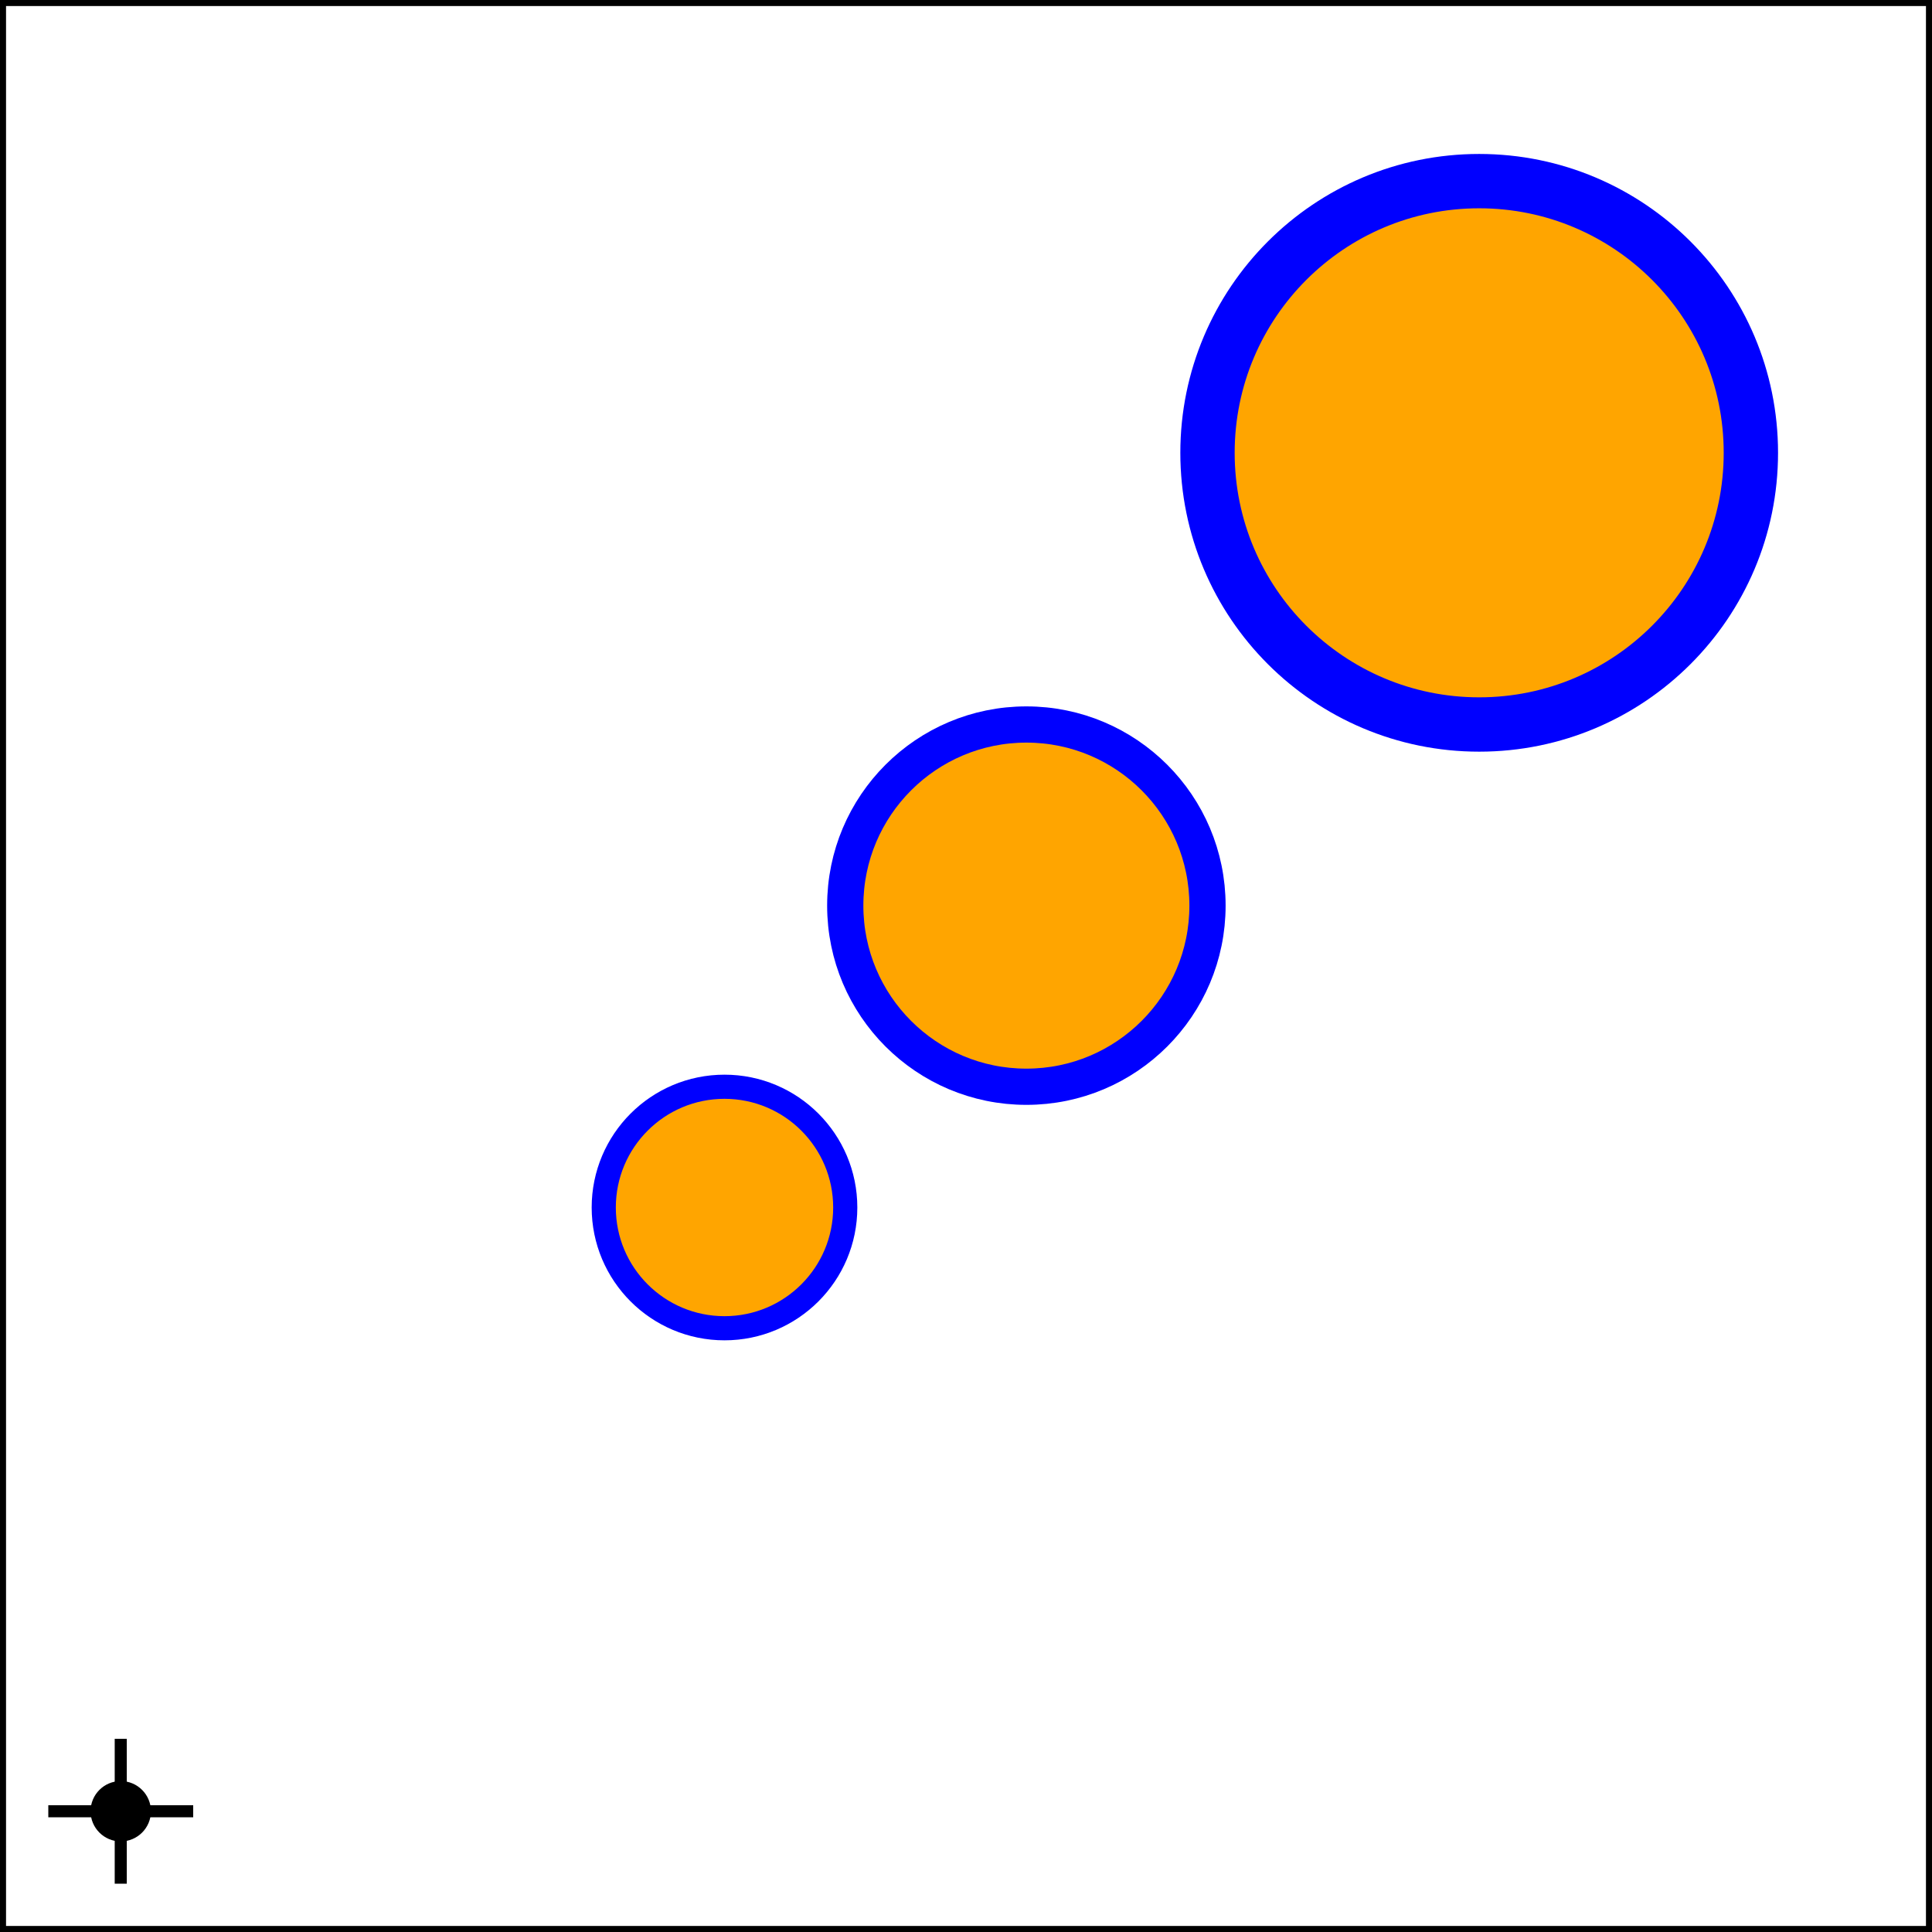
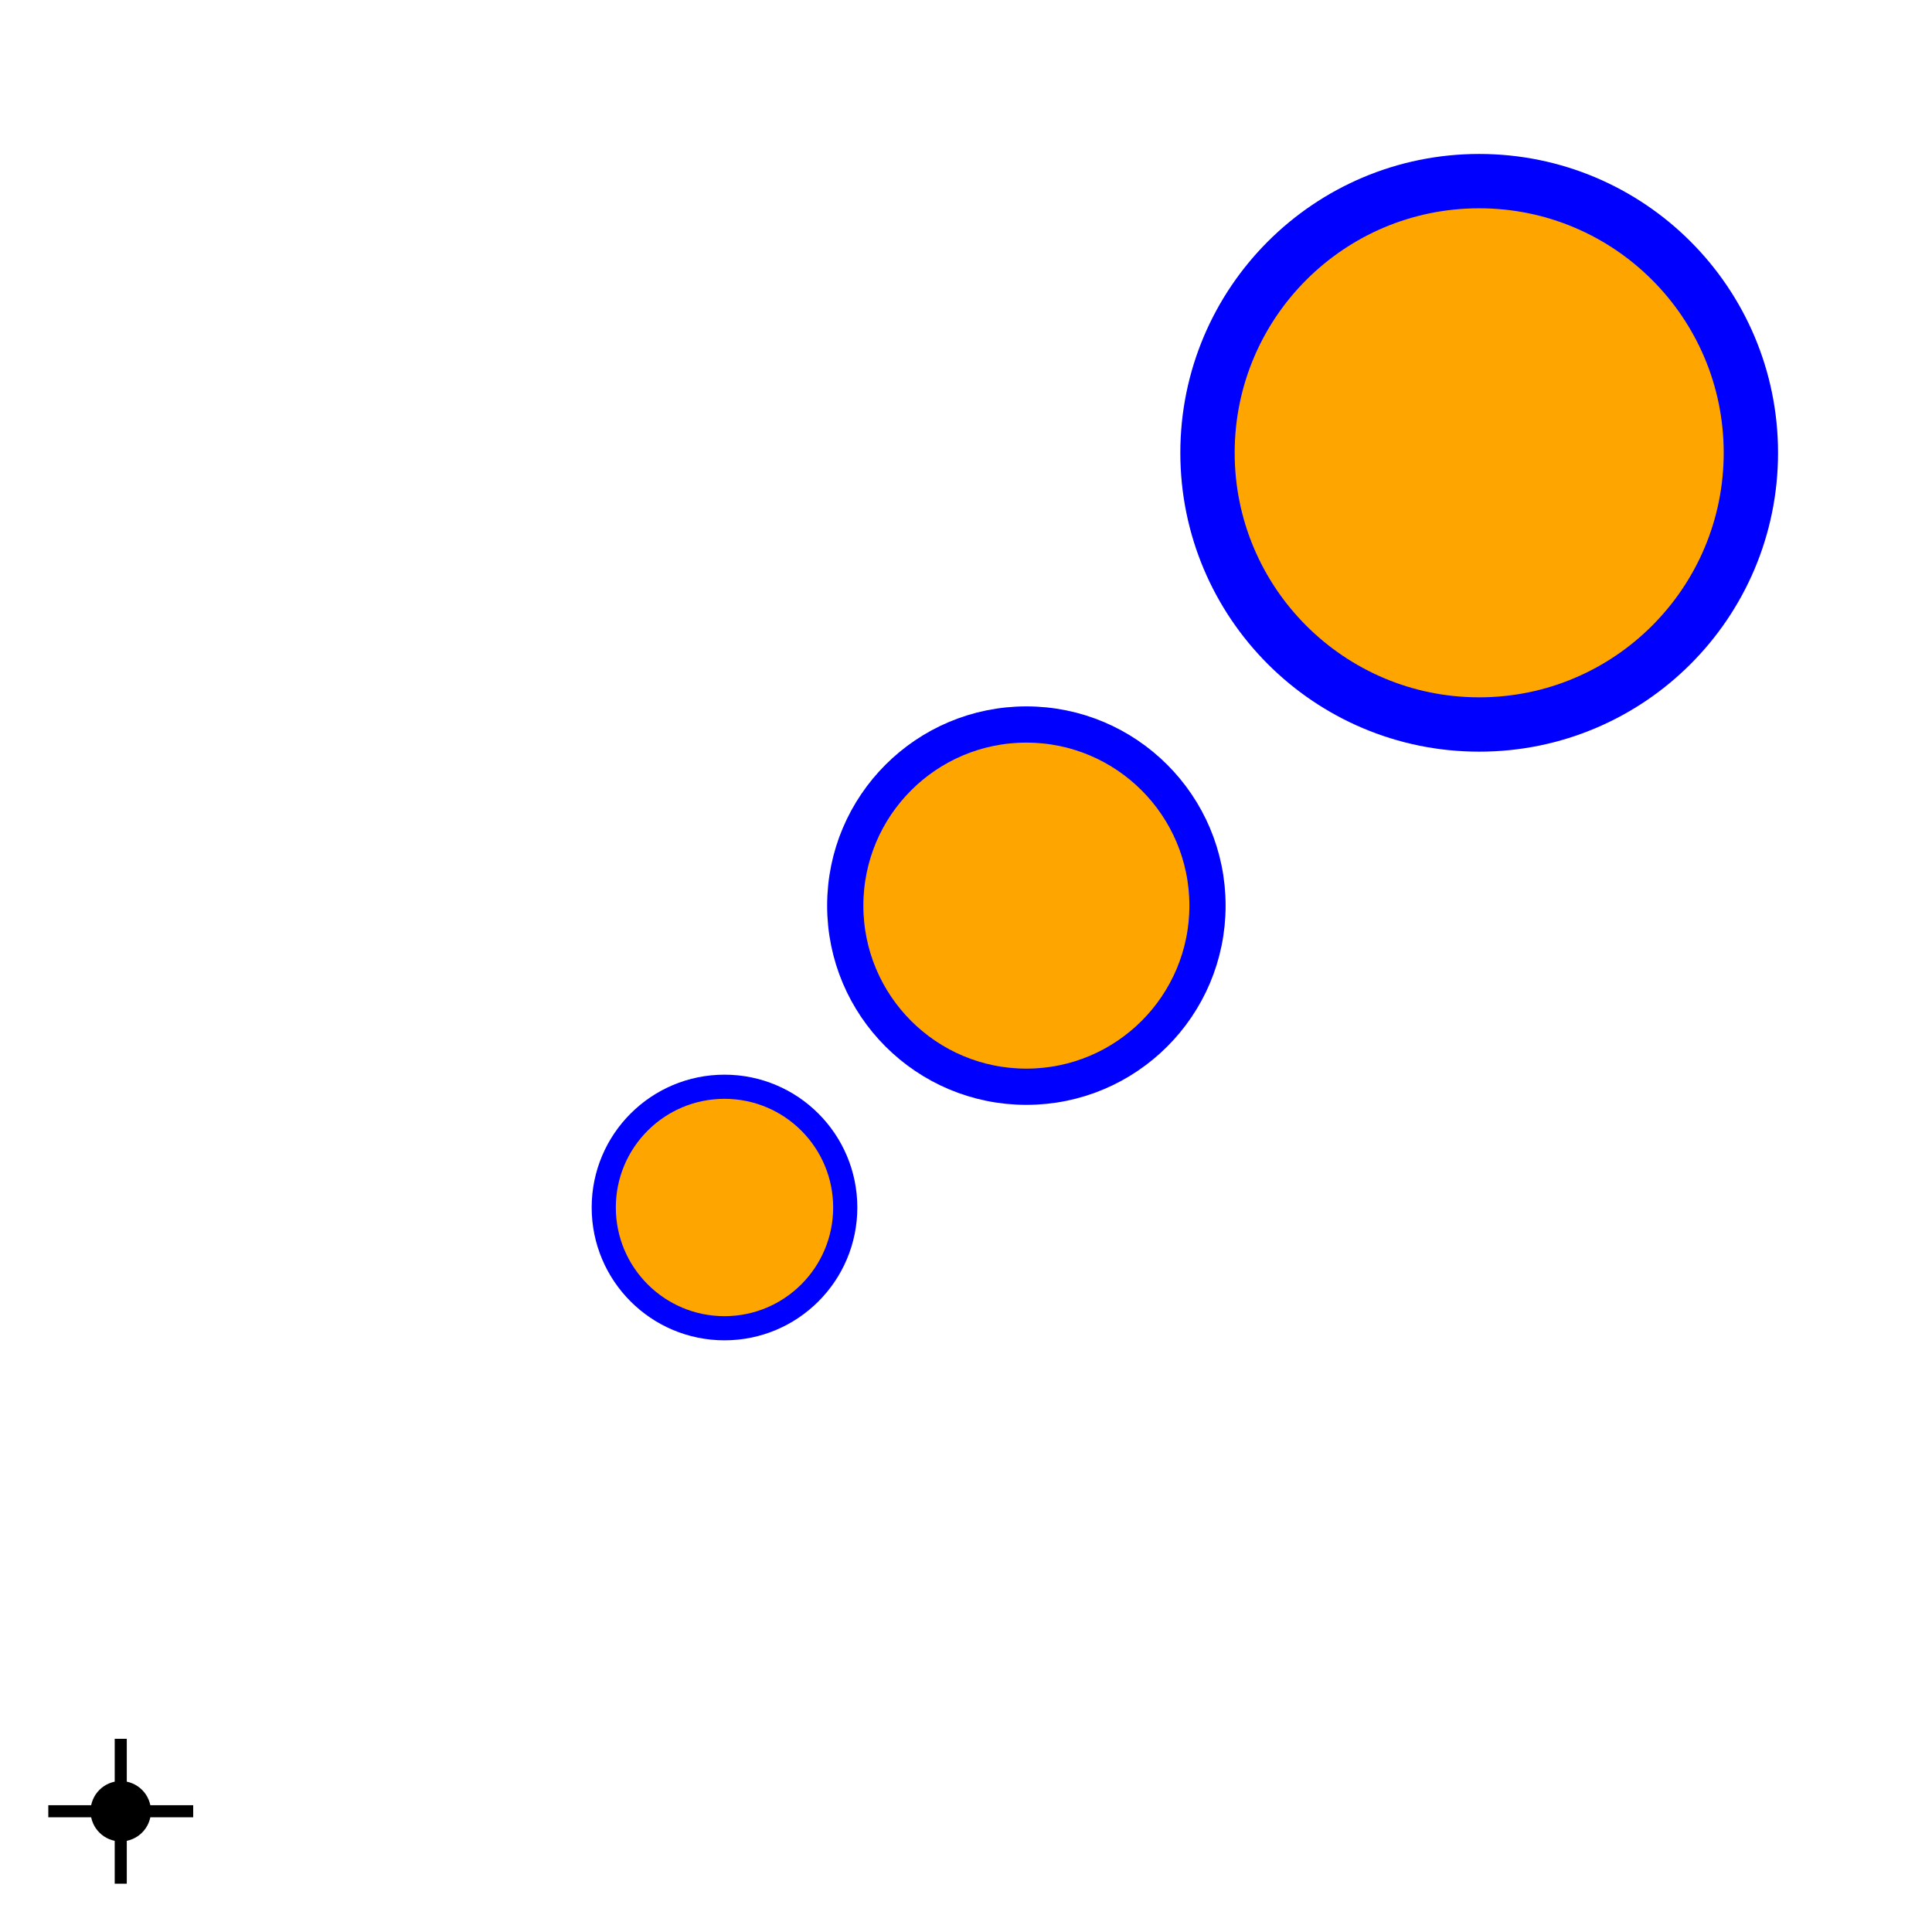
<svg xmlns="http://www.w3.org/2000/svg" xmlns:html="http://www.w3.org/1999/xhtml" width="160" height="160" version="1.1">
  <html:defs>
    <html:style type="text/css">
html, head, body { margin: 0px; height: 100%; }
.elm-overlay { position: fixed; top: 0px; left: 0px; width: 100%; height: 100%; color: white; pointer-events: none; font-family: "Trebuchet MS", "Lucida Grande", "Bitstream Vera Sans", "Helvetica Neue", sans-serif; }
.elm-overlay-resume { width: 100%; height: 100%; cursor: pointer; text-align: center; pointer-events: auto; background-color: rgba(200, 200, 200, 0.702); }
.elm-overlay-resume-words { position: absolute; top: calc(50% - 40px); font-size: 80px; line-height: 80px; height: 80px; width: 100%; }
.elm-mini-controls { position: fixed; bottom: 0px; right: 6px; border-radius: 4px; background-color: rgb(61, 61, 61); font-family: monospace; pointer-events: auto; }
.elm-mini-controls-button { padding: 6px; cursor: pointer; text-align: center; min-width: 24ch; }
.elm-mini-controls-import-export { padding: 4px 0px; font-size: 0.8em; text-align: center; background-color: rgb(50, 50, 50); }
.elm-overlay-message { position: absolute; width: 600px; height: 100%; padding-left: calc(50% - 300px); padding-right: calc(50% - 300px); background-color: rgba(200, 200, 200, 0.702); pointer-events: auto; }
.elm-overlay-message-title { font-size: 36px; height: 80px; background-color: rgb(50, 50, 50); padding-left: 22px; vertical-align: middle; line-height: 80px; }
.elm-overlay-message-details { padding: 8px 20px; overflow-y: auto; max-height: calc(100% - 156px); background-color: rgb(61, 61, 61); }
.elm-overlay-message-details-type { font-size: 1.5em; }
.elm-overlay-message-details ul { list-style-type: none; padding-left: 20px; }
.elm-overlay-message-details ul ul { list-style-type: disc; padding-left: 2em; }
.elm-overlay-message-details li { margin: 8px 0px; }
.elm-overlay-message-buttons { height: 60px; line-height: 60px; text-align: right; background-color: rgb(50, 50, 50); }
.elm-overlay-message-buttons button { margin-right: 20px; }</html:style>
  </html:defs>
  <g transform="matrix(1 0 0 -1 -90 250)">
    <g>
      <g stroke="black" stroke-width="1">
        <circle cx="100" cy="100" r="2" fill="black" />
        <polyline points="94,100 106,100" />
        <polyline points="100,94 100,106" />
      </g>
      <g transform="matrix(1 0 0 1 0 0)">
        <circle cx="150" cy="150" r="10" fill="orange" stroke="blue" stroke-width="2" />
      </g>
      <g transform="matrix(1.5 0 0 1.5 -50 -50)">
        <circle cx="150" cy="150" r="10" fill="orange" stroke="blue" stroke-width="2" />
      </g>
      <g transform="matrix(2.25 0 0 2.25 -125 -125)">
        <circle cx="150" cy="150" r="10" fill="orange" stroke="blue" stroke-width="2" />
      </g>
    </g>
  </g>
-   <polygon points="0,0 0,160 160,160 160,0" fill="none" stroke="black" stroke-width="1" />
</svg>
